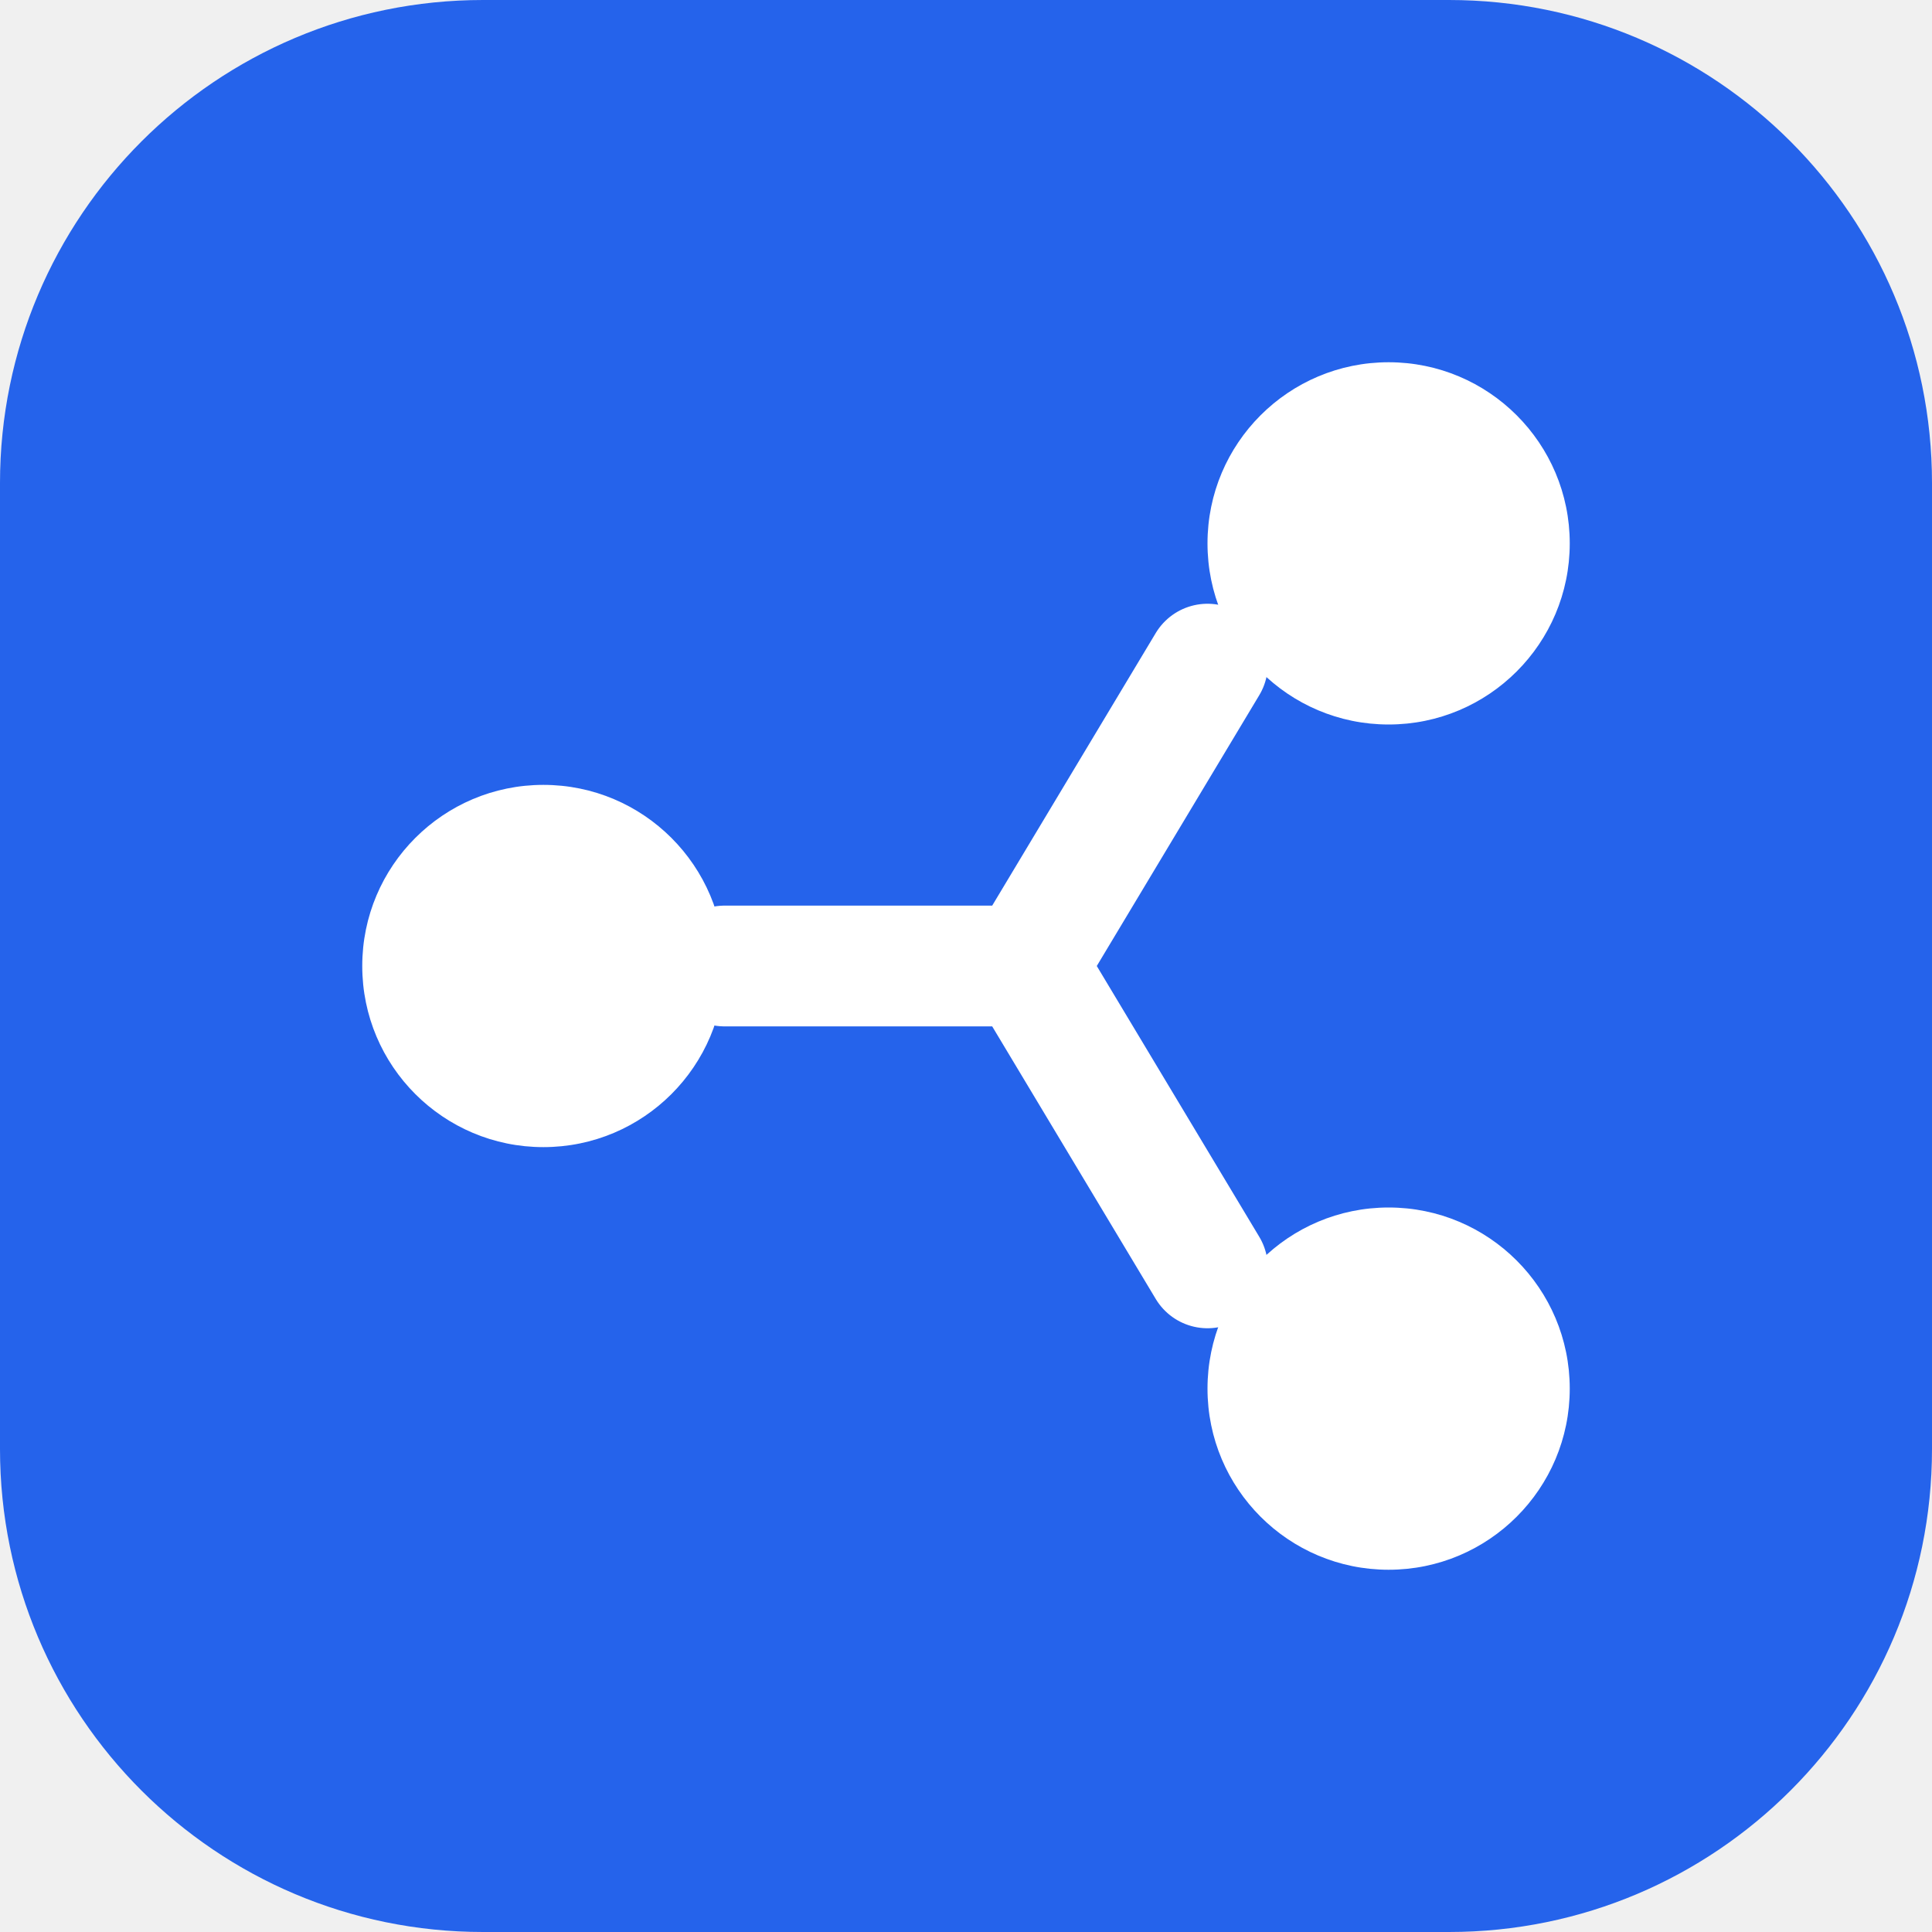
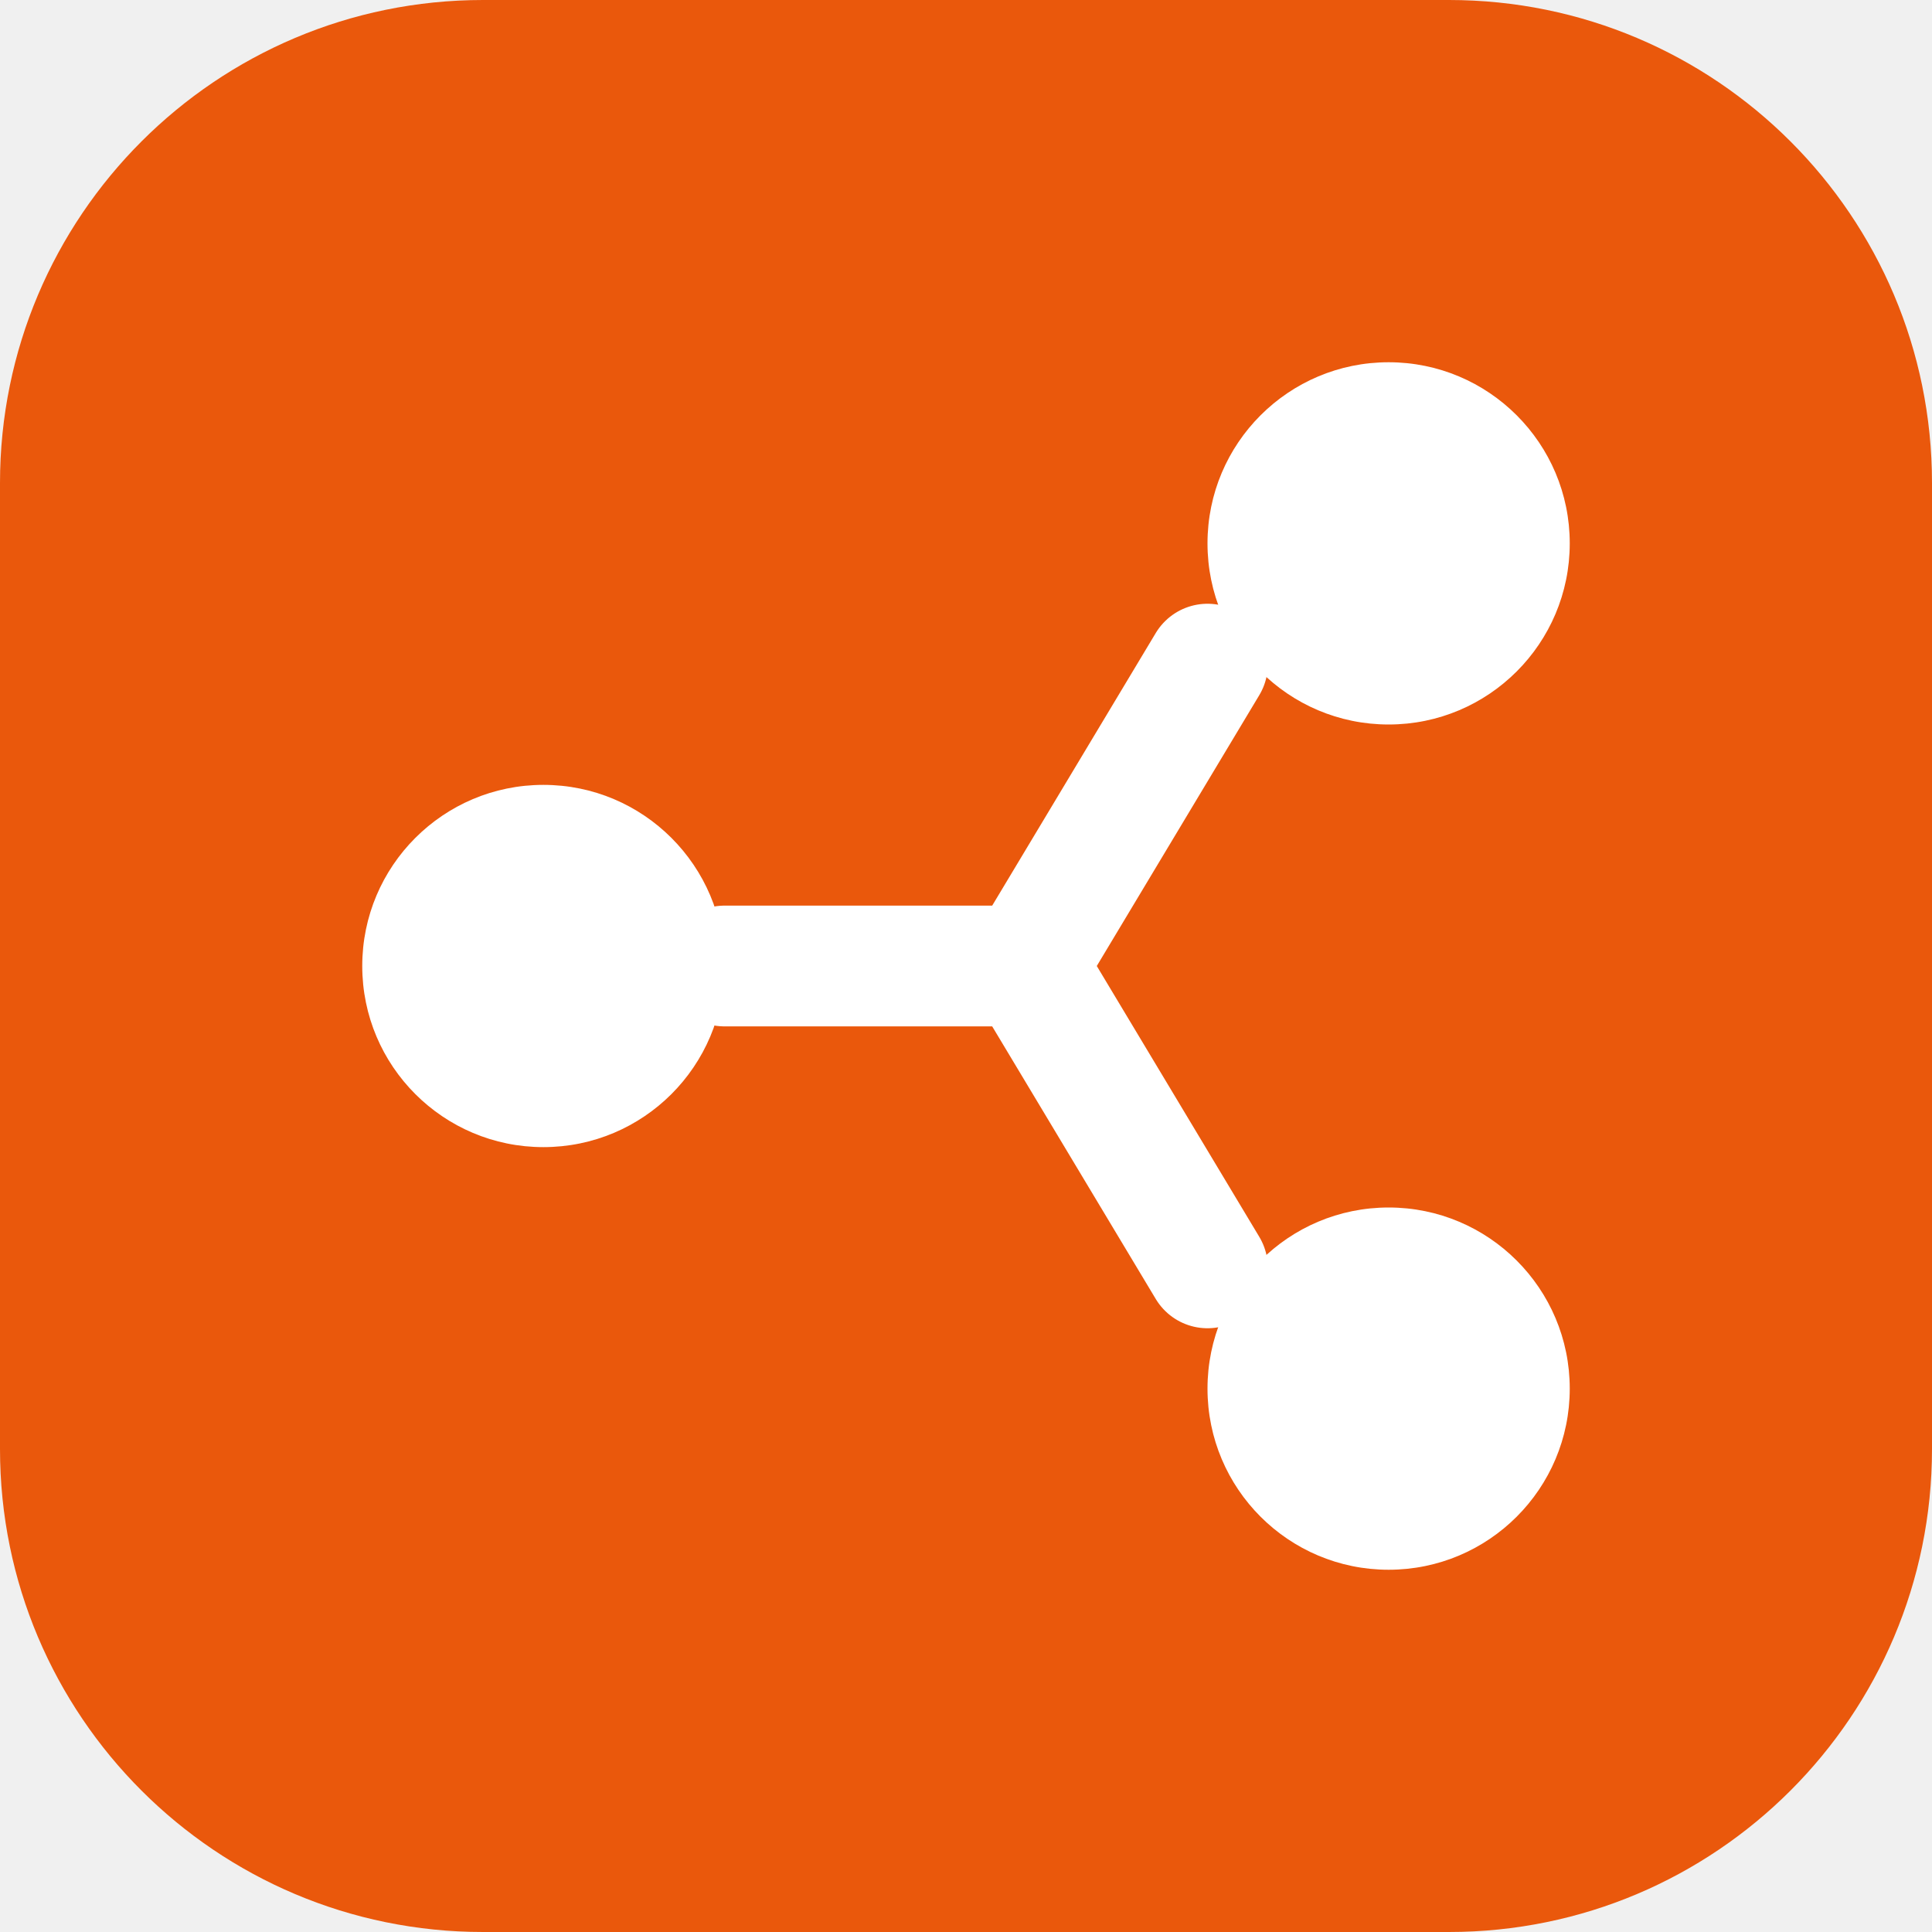
<svg xmlns="http://www.w3.org/2000/svg" viewBox="0 0 32 32">
-   <rect width="32" height="32" rx="8" fill="#2563eb" />
+   <rect width="32" height="32" rx="8" fill="#ea580c" />
  <circle cx="9" cy="16" r="3" fill="#fff" />
  <circle cx="23" cy="9" r="3" fill="#fff" />
  <circle cx="23" cy="23" r="3" fill="#fff" />
  <path d="M12 16h5l3-5M17 16l3 5" stroke="#fff" stroke-width="2" fill="none" stroke-linecap="round" />
</svg>
